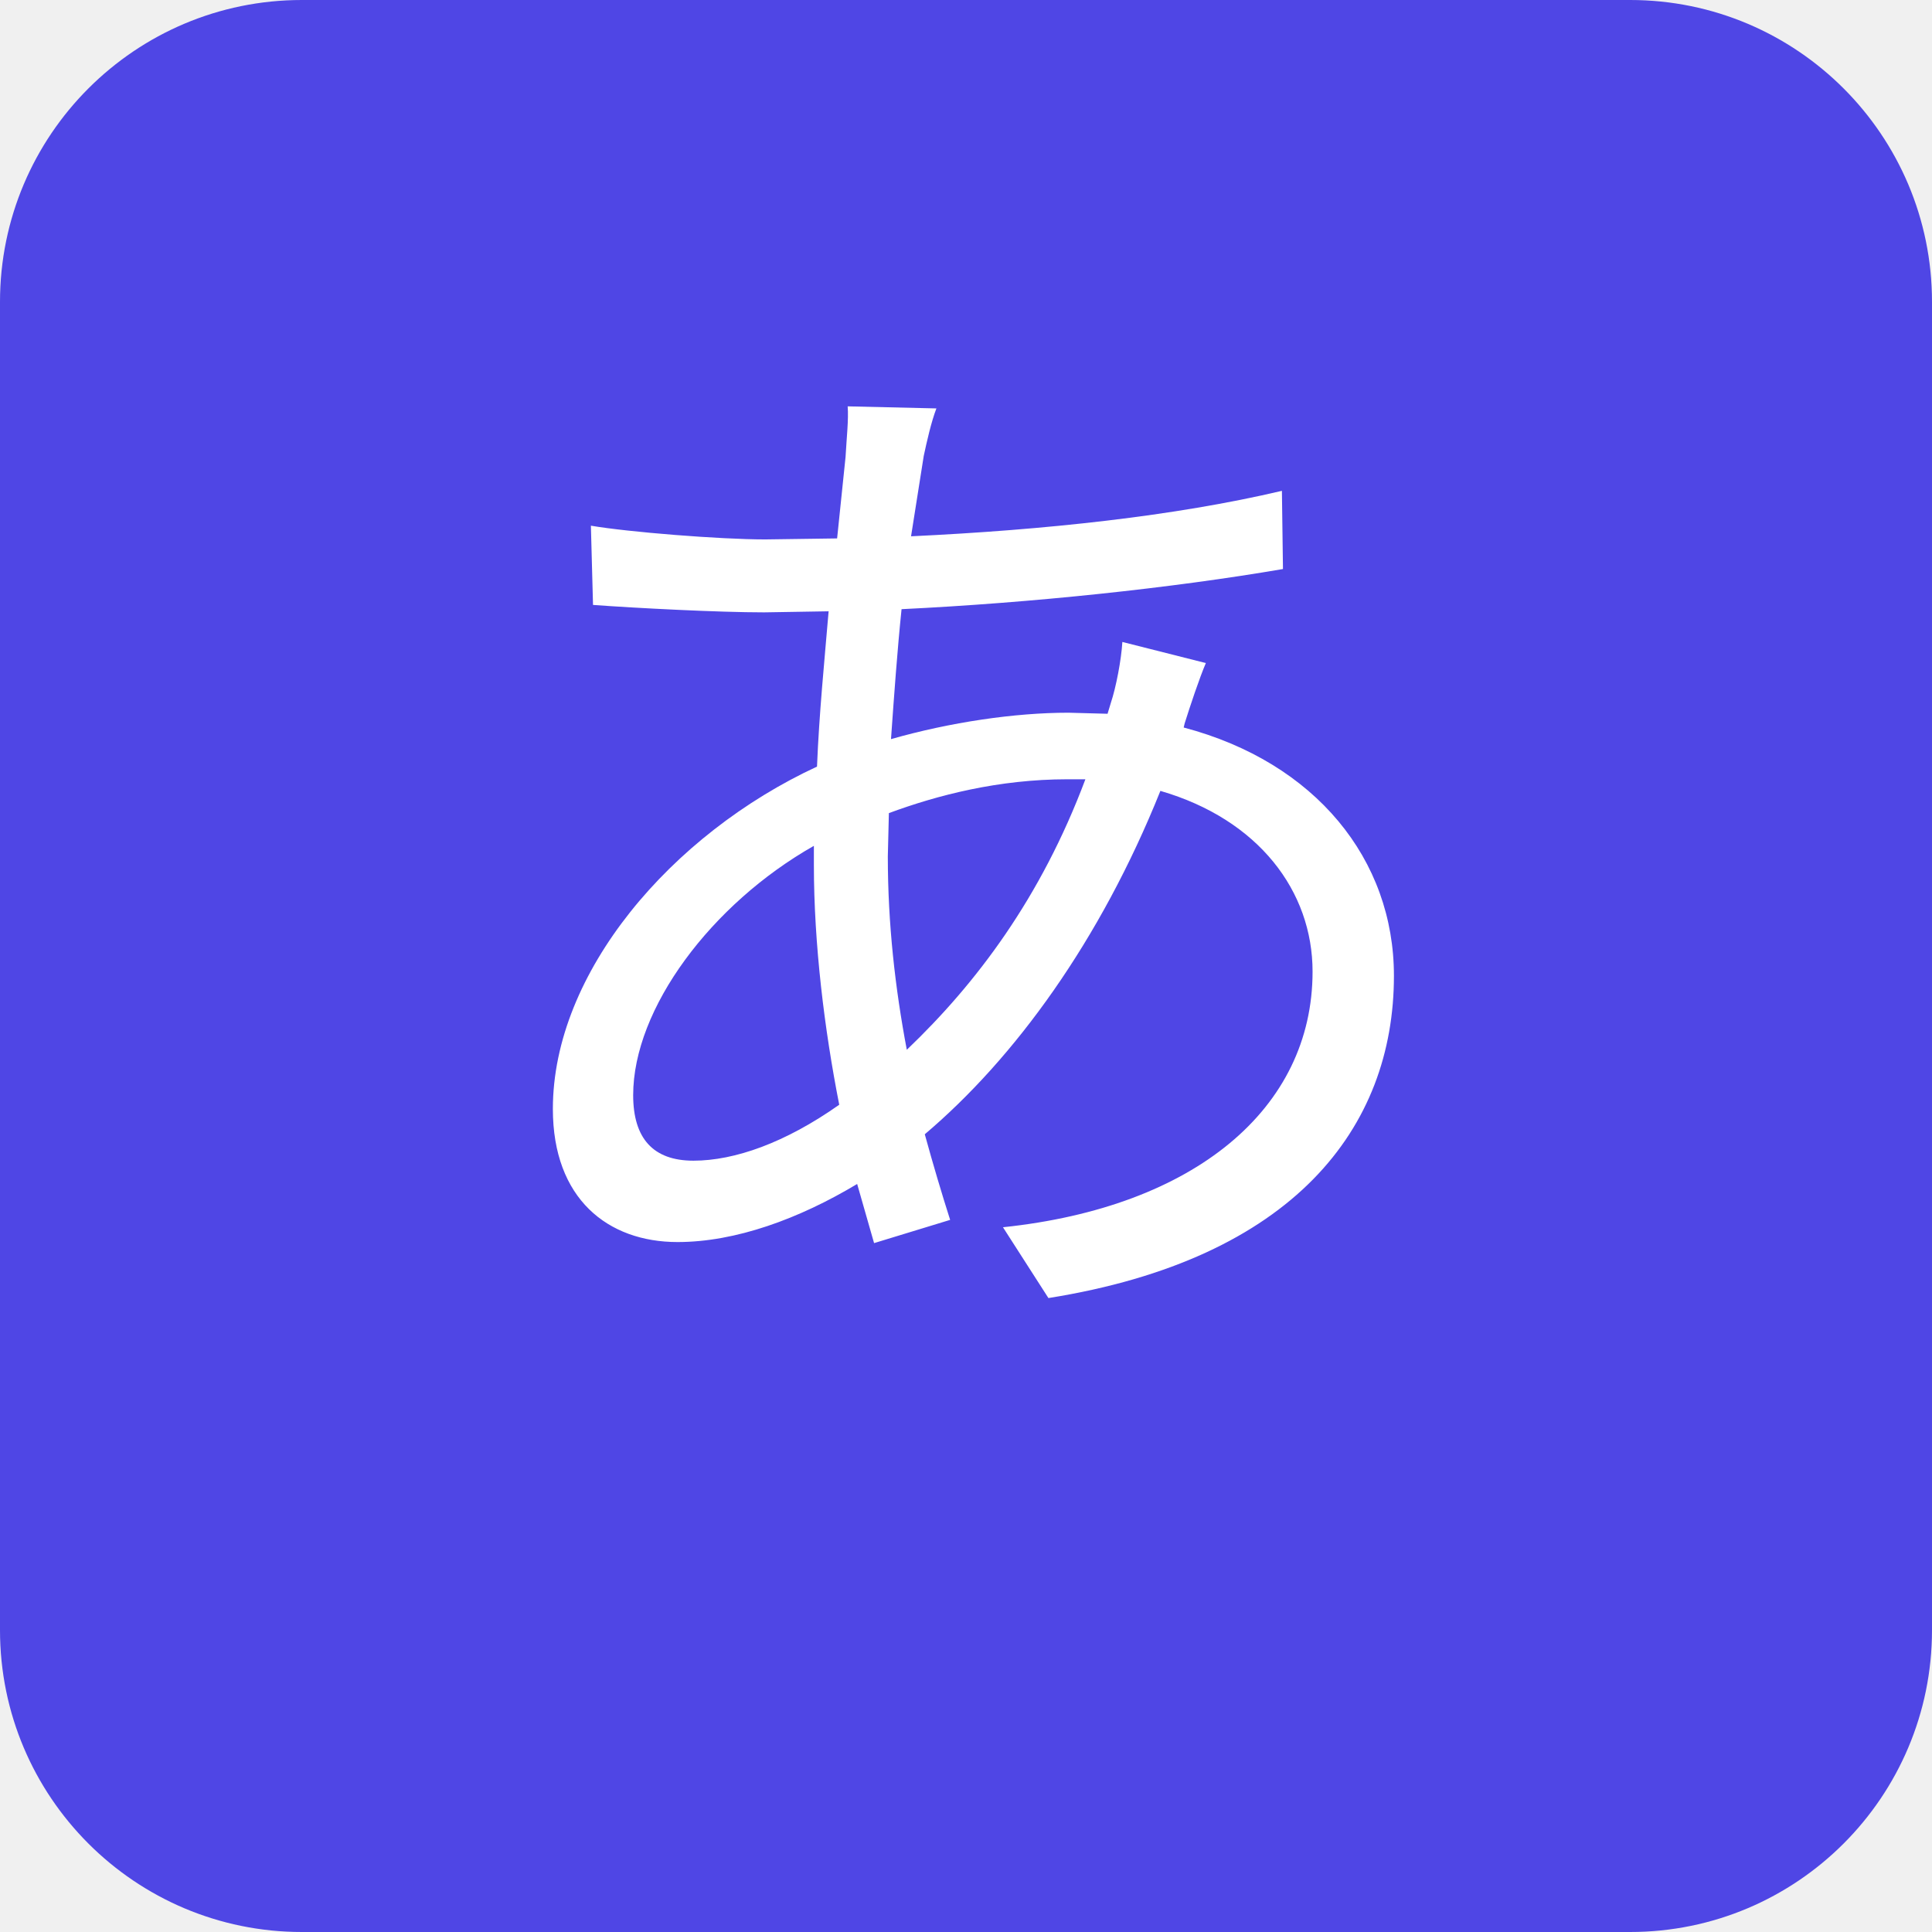
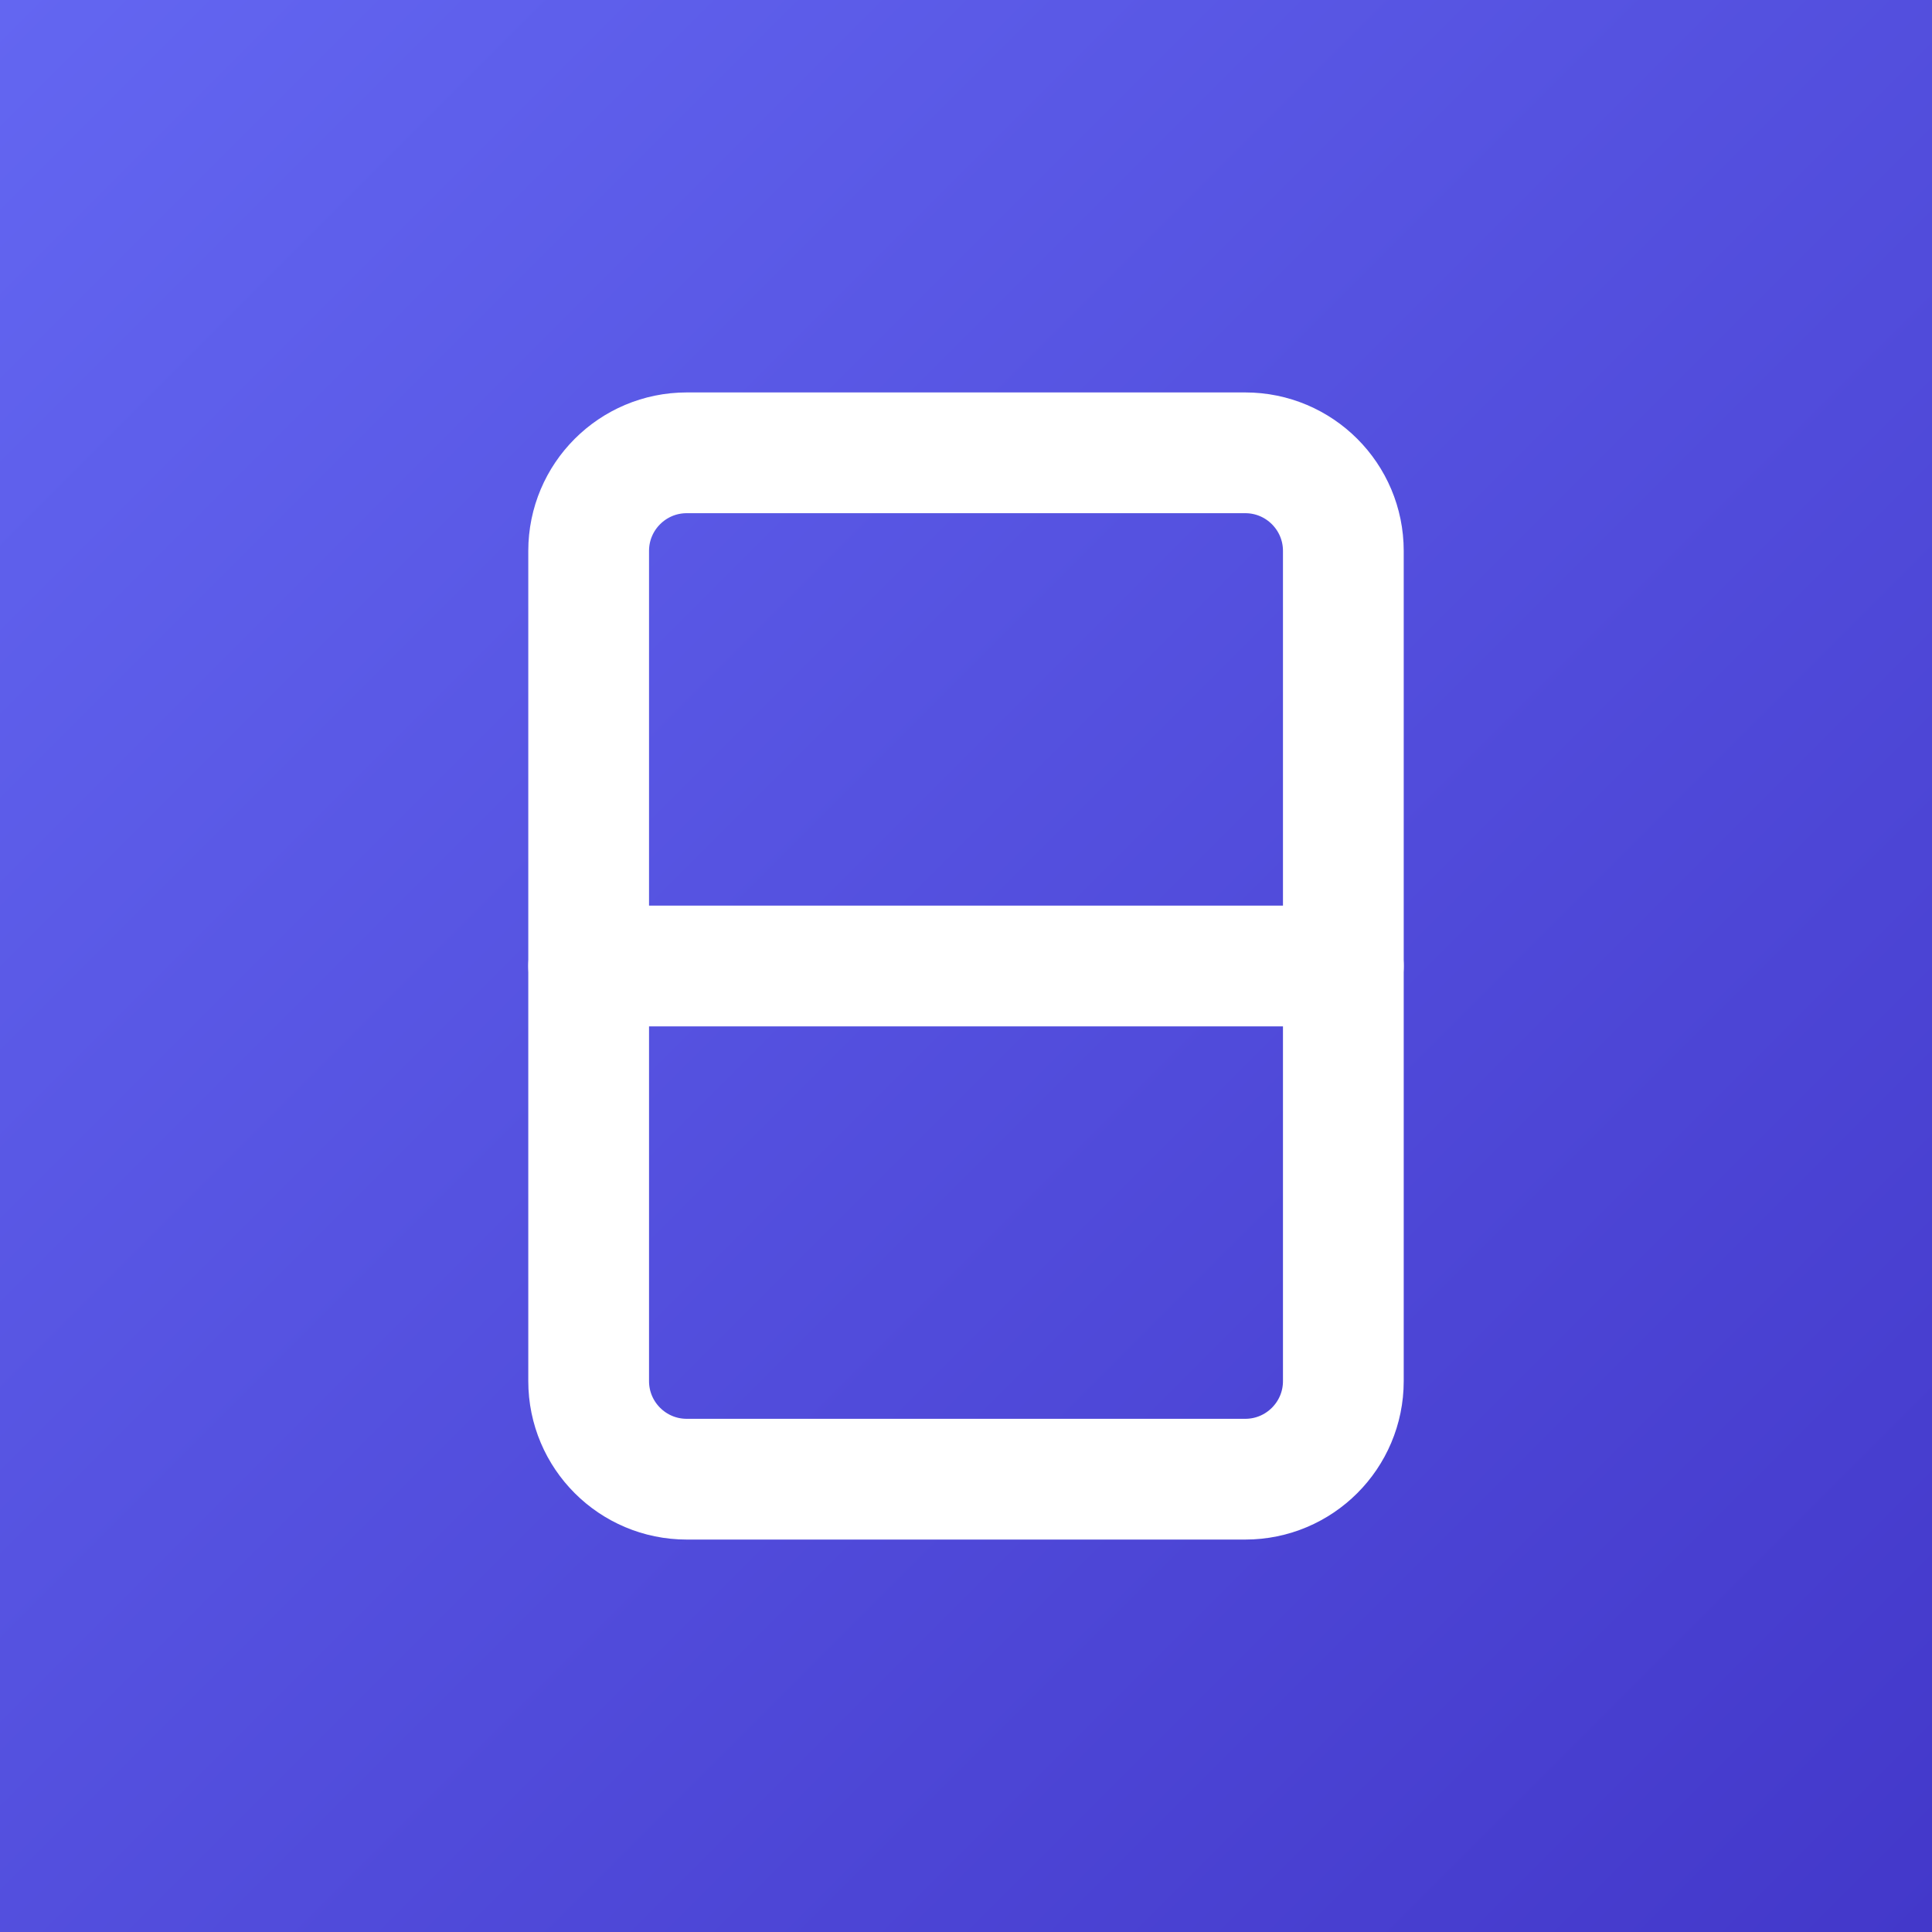
<svg xmlns="http://www.w3.org/2000/svg" viewBox="0 0 512 512">
-   <rect width="512" height="512" rx="80" fill="#4f46e5" />
-   <text x="256" y="330" font-family="serif" font-size="280" text-anchor="middle" fill="white">あ</text>
+   <defs>
+     <linearGradient id="bg" x1="0" y1="0" x2="512" y2="512" gradientUnits="userSpaceOnUse">
+       <stop offset="0" stop-color="#6366f1" />
+       <stop offset="1" stop-color="#4338ca" />
+     </linearGradient>
+   </defs>
+   <rect width="512" height="512" fill="url(#bg)" />
+   <rect x="156" y="120" width="200" height="272" rx="26" fill="none" stroke="#ffffff" stroke-width="32" />
+   <line x1="156" y1="256" x2="356" y2="256" stroke="#ffffff" stroke-width="32" stroke-linecap="round" />
</svg>
